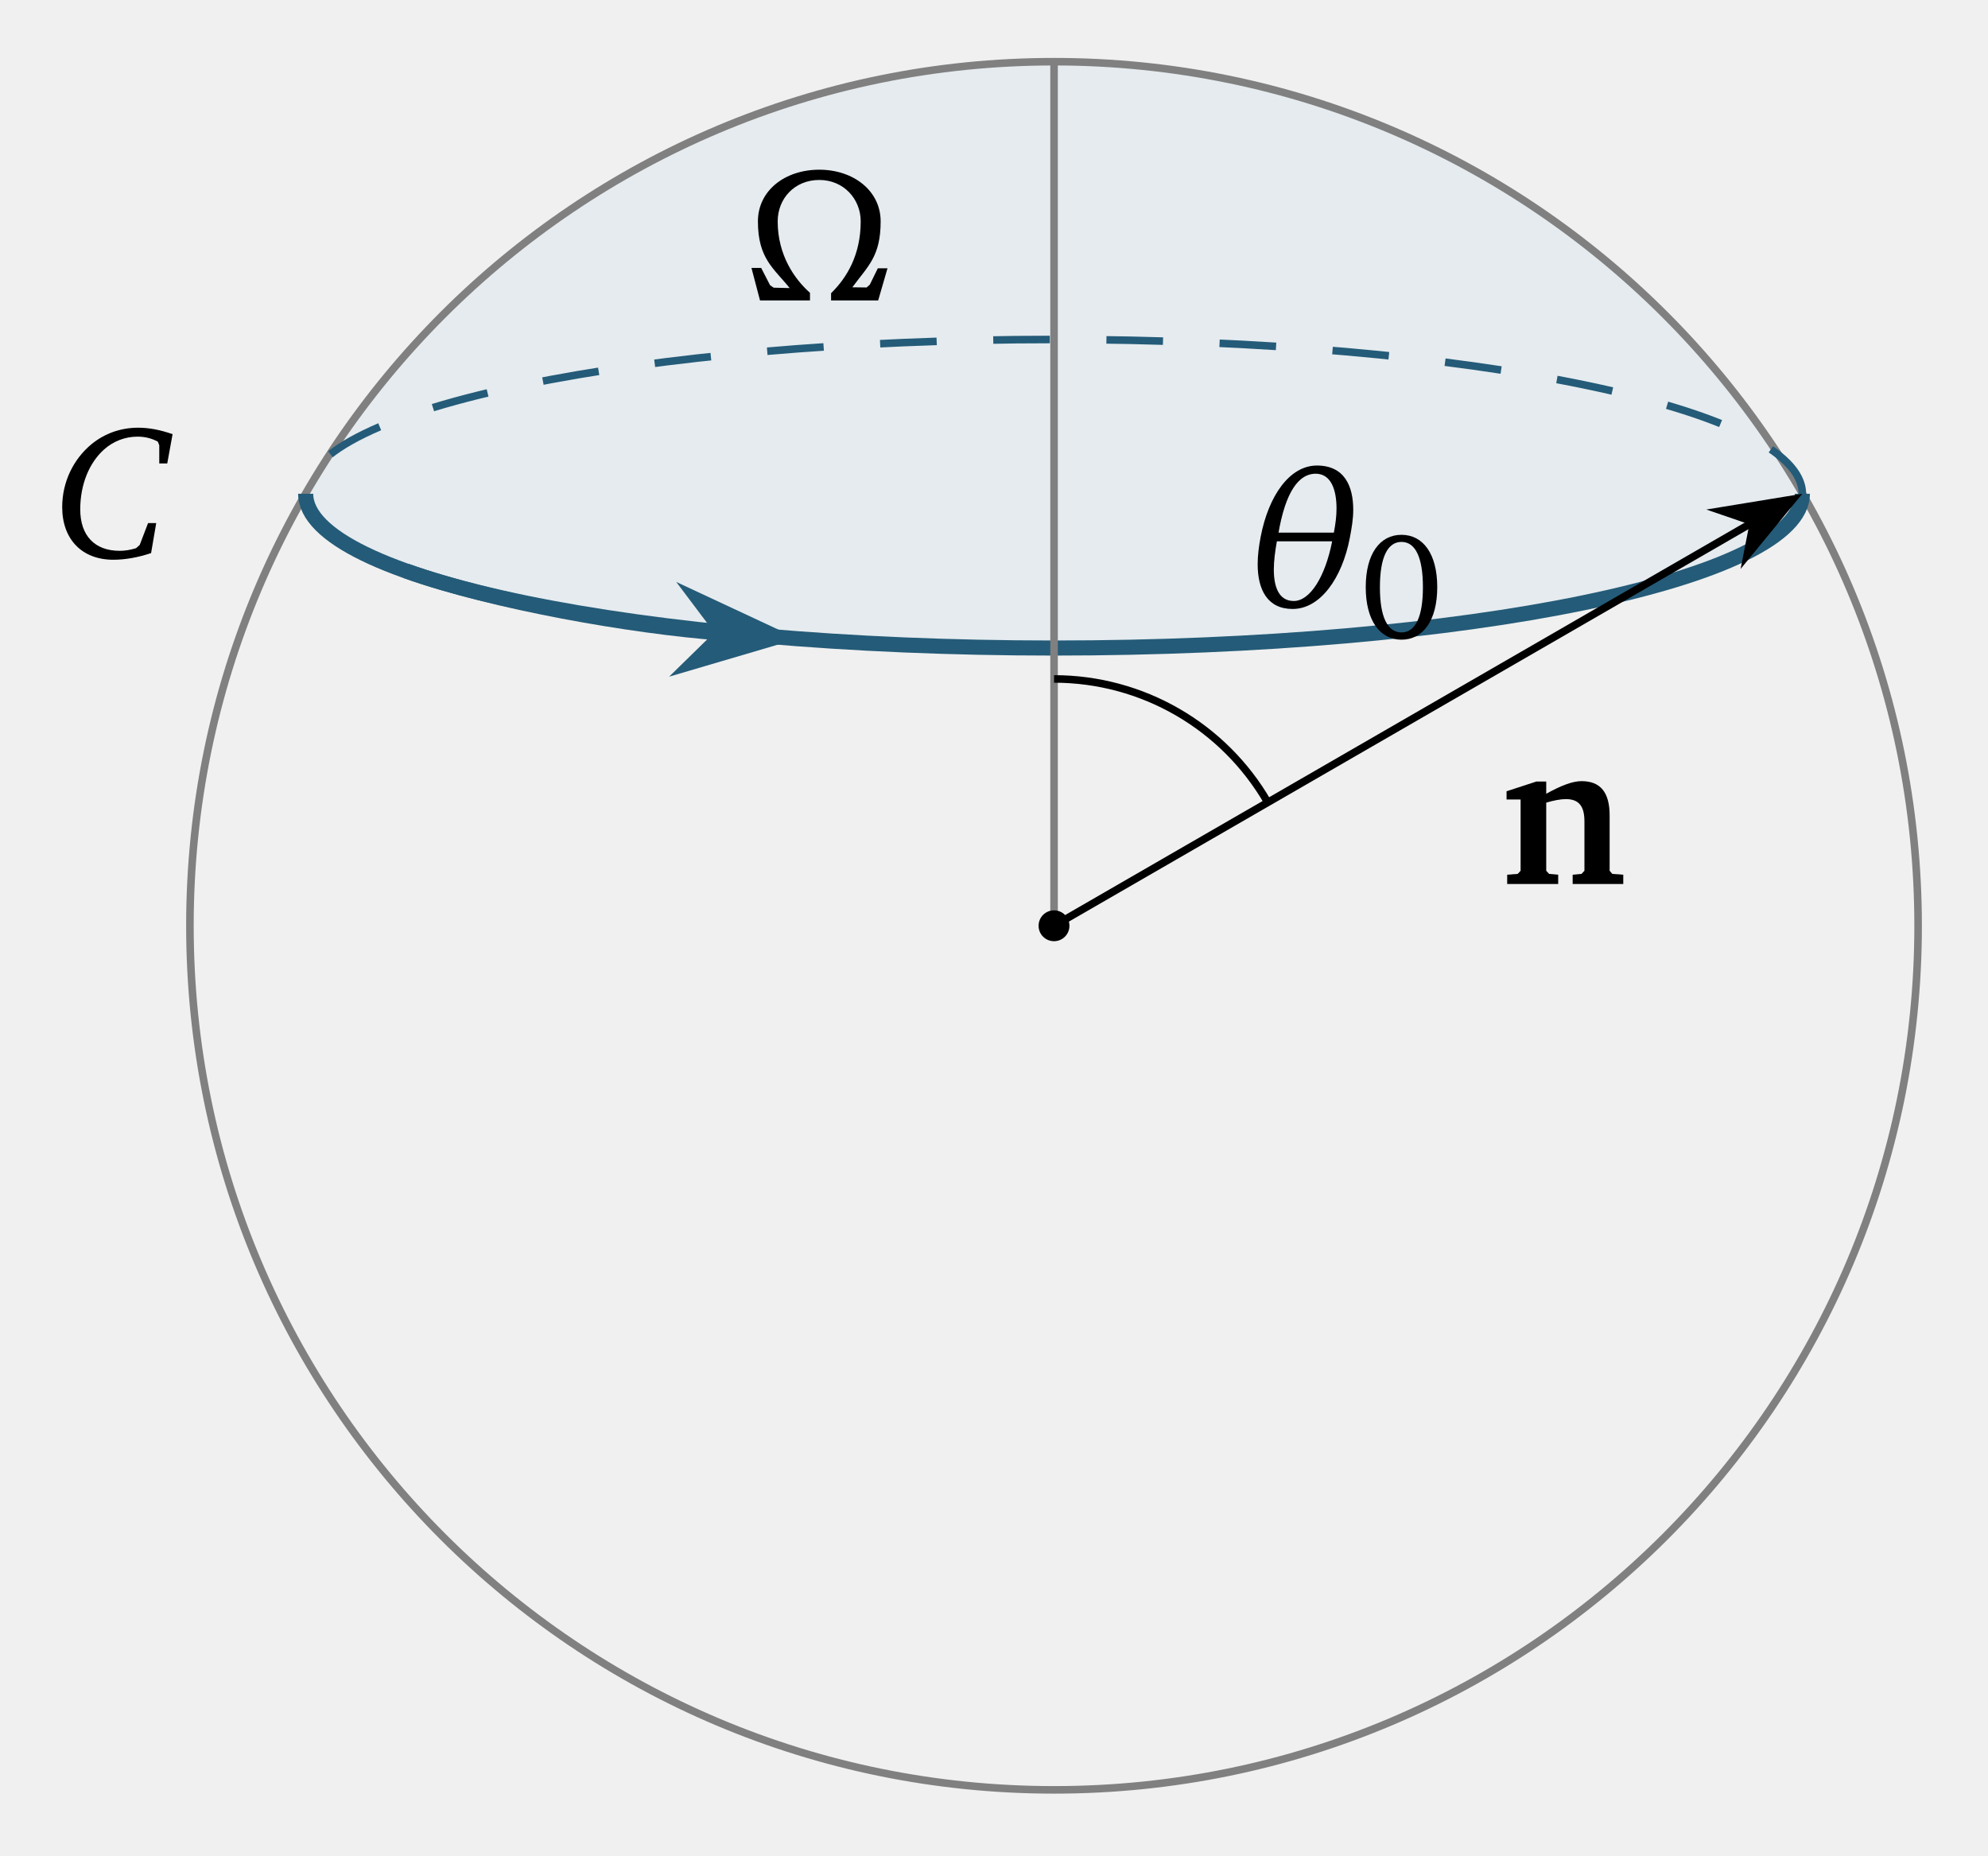
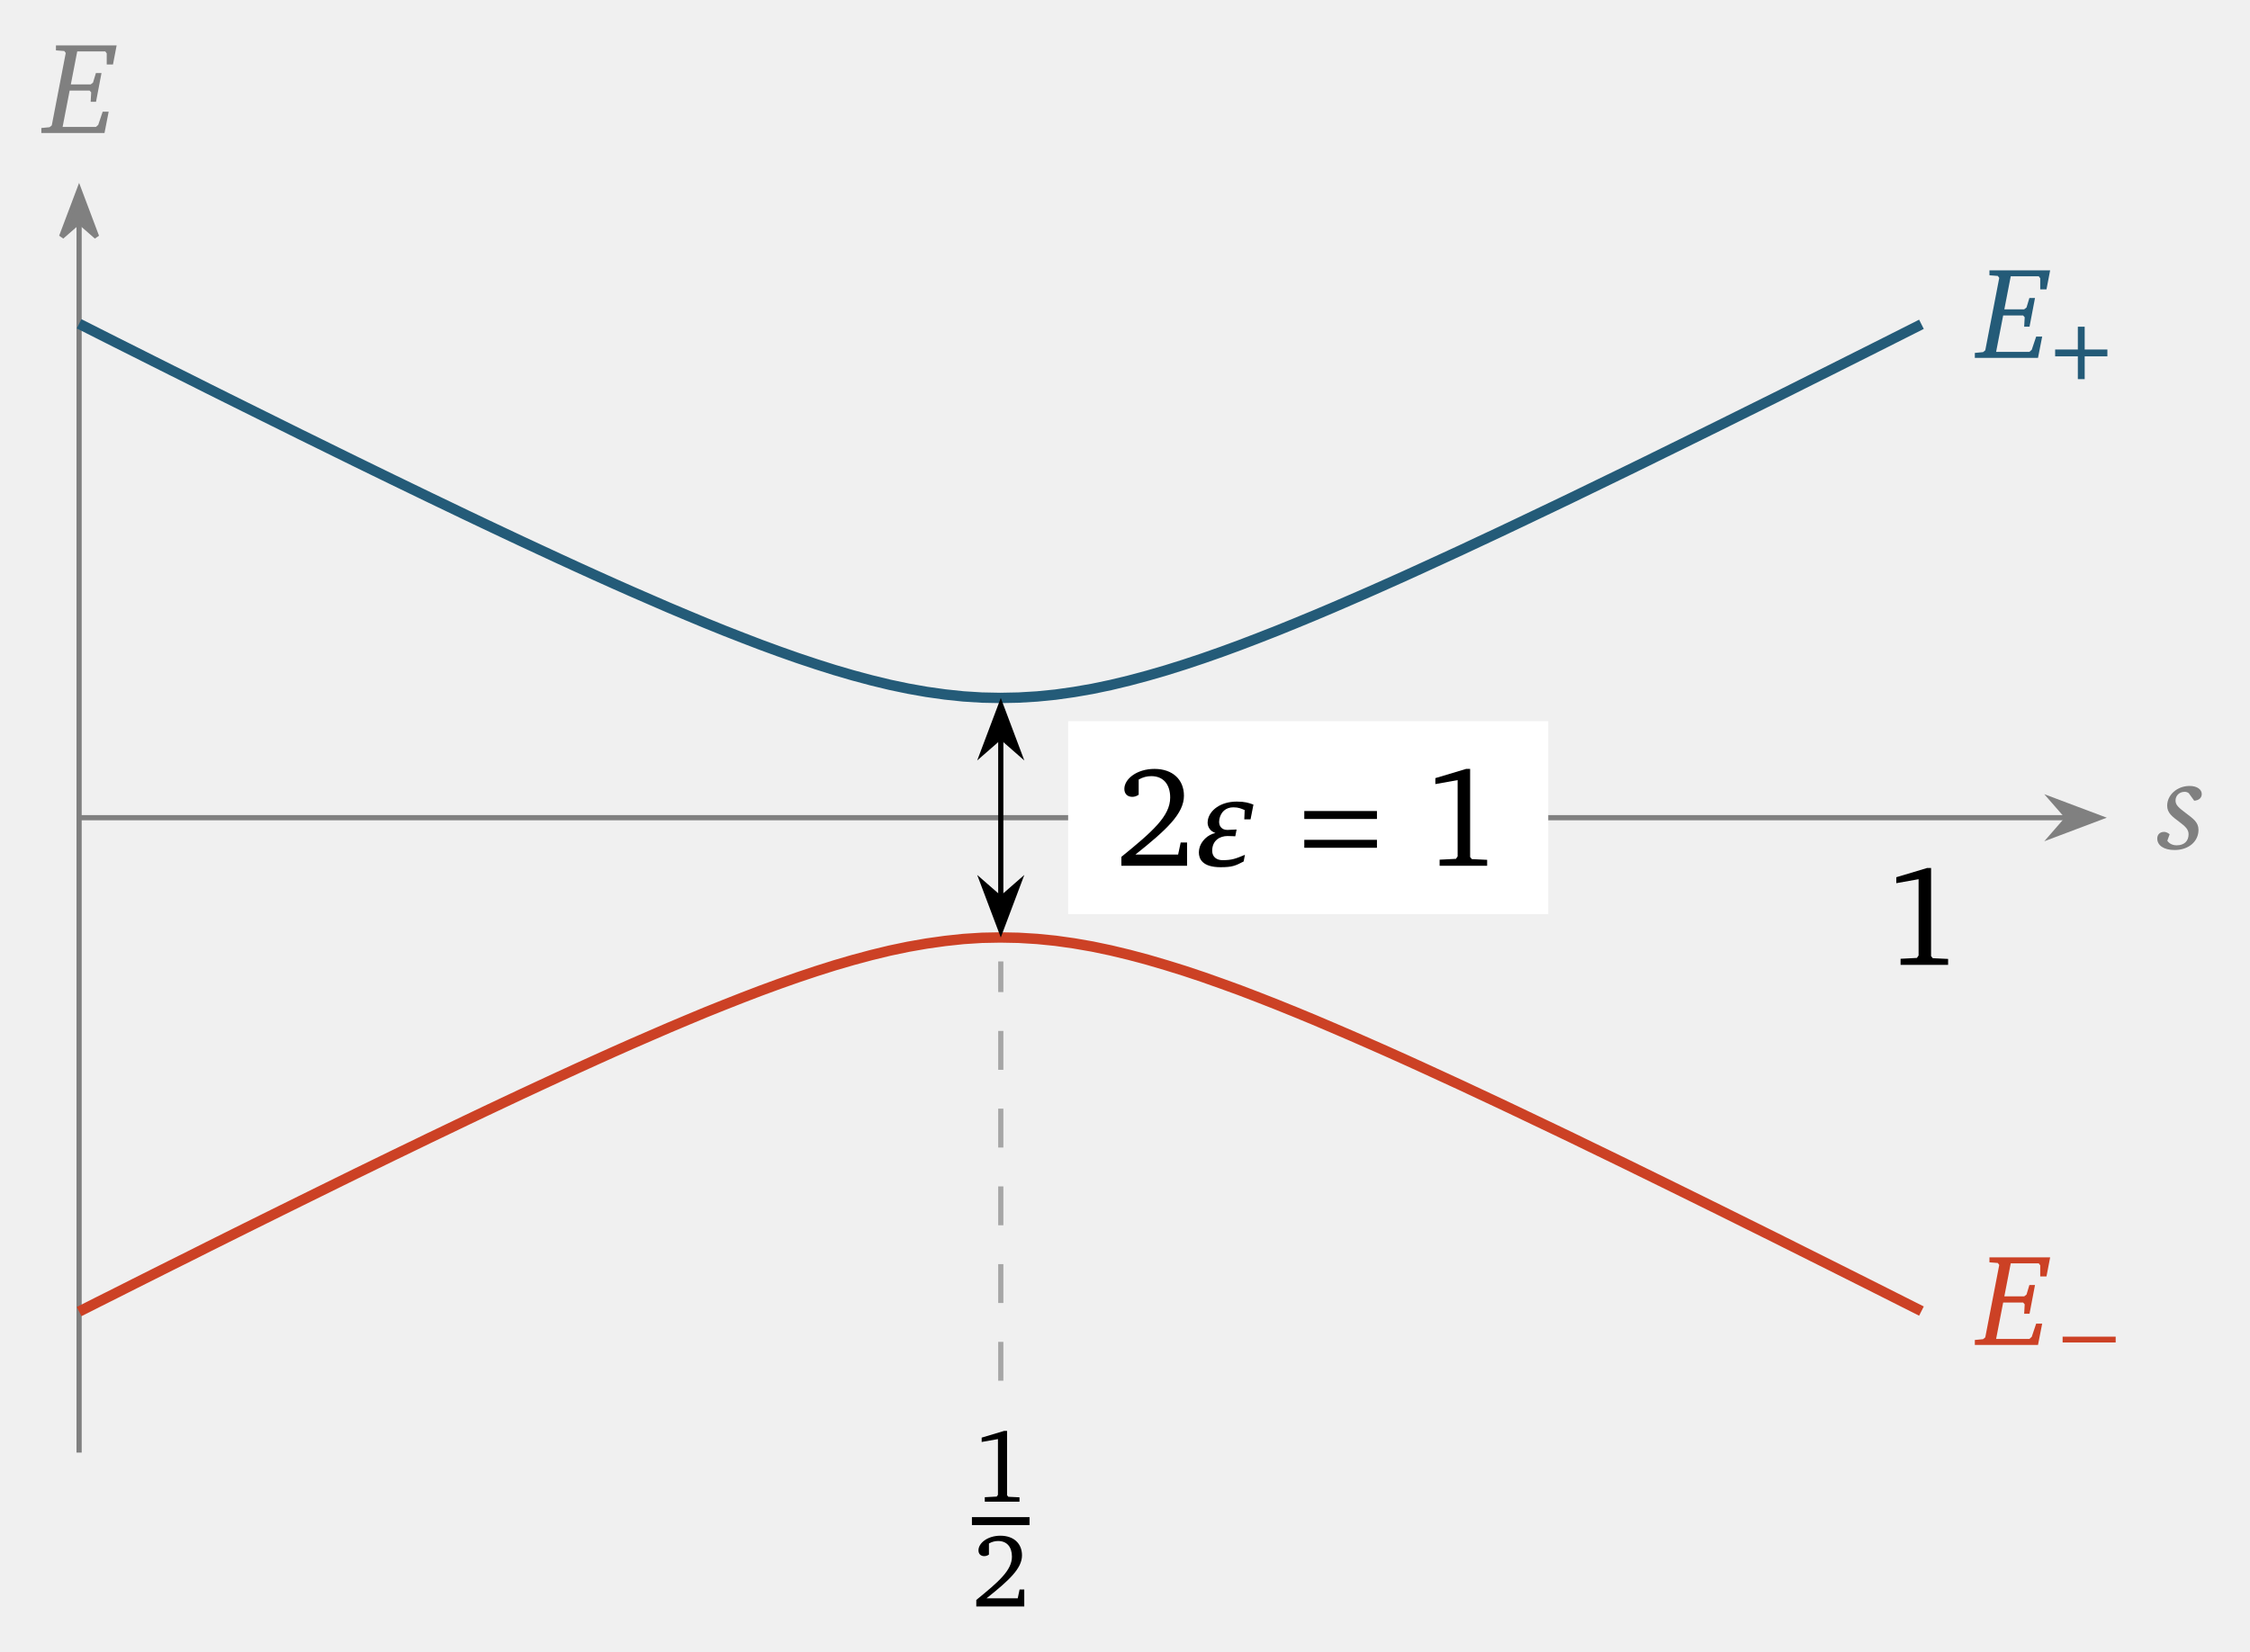
- <svg xmlns="http://www.w3.org/2000/svg" version="1.1" width="105pt" height="98pt" viewBox="0 -98 105 98">
+ <svg xmlns="http://www.w3.org/2000/svg" version="1.1" width="173pt" height="127pt" viewBox="0 -127 173 127">
  <g id="page1">
    <g transform="scale(1 -1)">
-       <path d="M95.195 71.922C82.59 93.75 54.68 101.23 32.852 88.625C25.914 84.621 20.152 78.859 16.145 71.922C16.145 67.422 33.84 63.773 55.672 63.773C77.5 63.773 95.195 67.422 95.195 71.922" fill="#e5ebef" />
+       <path d="M6.082 15.285V109.875" stroke="#808080" fill="none" stroke-width=".399" />
+       <path d="M6.082 112.371L4.734 108.801L6.082 109.977L7.426 108.801Z" fill="#808080" />
+       <path d="M6.082 112.371L4.734 108.801L6.082 109.977L7.426 108.801Z" stroke="#808080" fill="none" stroke-width=".399" />
+       <path d="M4.302 123.507V123.126L4.944 123.076L5.055 122.925L3.981 117.356L3.81 117.216L3.178 117.155V116.774H8.035L8.356 118.41H7.894L7.553 117.396L7.373 117.236H4.814L5.356 120.035H6.891L7.011 119.895L6.971 119.172H7.383L7.804 121.38H7.373L7.152 120.647L6.971 120.507H5.446L5.938 123.046H8.095L8.206 122.895V122.042H8.687L8.968 123.507H4.302Z" fill="#808080" />
+       <path d="M6.082 64.113H158.926" stroke="#808080" fill="none" stroke-width=".399" stroke-miterlimit="10" />
+       <path d="M161.422 64.113L157.851 65.457L159.023 64.113L157.851 62.766Z" fill="#808080" />
+       <path d="M161.422 64.113L157.851 65.457L159.023 64.113L157.851 62.766Z" stroke="#808080" fill="none" stroke-width=".399" stroke-miterlimit="10" />
+       <path d="M168.709 65.421C169.081 65.441 169.291 65.651 169.291 65.932C169.291 66.284 168.93 66.555 168.358 66.555C167.395 66.555 166.632 65.862 166.632 65.04C166.632 64.477 167.013 64.206 167.585 63.775C168.007 63.454 168.278 63.223 168.278 62.842C168.278 62.31 167.937 61.989 167.365 61.989C167.053 61.989 166.802 62.109 166.642 62.34L166.823 62.842C166.662 62.962 166.532 63.022 166.391 63.022C166.08 63.022 165.869 62.822 165.869 62.511C165.869 61.989 166.361 61.628 167.204 61.628C168.298 61.628 169.04 62.3 169.04 63.173C169.04 63.775 168.629 64.036 168.027 64.498C167.555 64.859 167.274 65.07 167.274 65.431C167.274 65.822 167.575 66.103 167.977 66.103C168.087 66.103 168.187 66.073 168.288 66.003L168.709 65.421Z" fill="#808080" />
      <g fill="none" stroke-miterlimit="10">
-         <path d="M101.309 49.102C101.309 74.309 80.875 94.742 55.672 94.742C30.465 94.742 10.031 74.309 10.031 49.102C10.031 23.898 30.465 3.465 55.672 3.465C80.875 3.465 101.309 23.898 101.309 49.102Z" stroke="#808080" stroke-width=".399" />
-         <g stroke="#245b78">
-           <path d="M95.195 71.922C95.195 76.422 77.5 80.07 55.672 80.07C33.84 80.07 16.145 76.422 16.145 71.922" stroke-width=".399" stroke-dasharray="2.989 2.989" />
-           <path d="M16.145 71.922C16.145 67.422 33.84 63.773 55.672 63.773C77.5 63.773 95.195 67.422 95.195 71.922" stroke-width=".797" />
-           <path d="M21.441 67.848C26.086 66.188 33.422 64.918 38.055 64.57" stroke-width=".797" />
-         </g>
+         <path d="M6.082 102.098L7.496 101.383L8.914 100.668L10.332 99.957L11.746 99.246L13.164 98.535L14.582 97.828L15.996 97.117L17.414 96.41L18.828 95.707L20.246 95.004L21.664 94.301L23.078 93.598L24.496 92.902L25.914 92.203L27.328 91.508L28.746 90.816L30.164 90.125L31.578 89.441L32.996 88.754L34.414 88.074L35.828 87.394L37.246 86.719L38.66 86.051L40.078 85.383L41.496 84.723L42.91 84.066L44.328 83.414L45.746 82.769L47.16 82.133L48.578 81.504L49.996 80.887L51.41 80.273L52.828 79.676L54.242 79.086L55.66 78.512L57.078 77.957L58.492 77.414L59.91 76.894L61.328 76.394L62.742 75.922L64.16 75.473L65.578 75.059L66.992 74.68L68.41 74.336L69.828 74.039L71.242 73.789L72.66 73.59L74.074 73.441L75.492 73.352L76.91 73.324L78.324 73.352L79.742 73.437L81.16 73.578L82.574 73.777L83.992 74.023L85.41 74.32L86.824 74.66L88.242 75.039L89.656 75.449L91.074 75.894L92.492 76.367L93.906 76.863L95.324 77.383L96.742 77.926L98.156 78.48L99.574 79.055L100.992 79.641L102.406 80.238L103.824 80.852L105.242 81.469L106.656 82.098L108.074 82.734L109.488 83.379L110.906 84.031L112.324 84.684L113.738 85.348L115.156 86.012L116.574 86.684L117.988 87.359L119.406 88.035L120.824 88.715L122.238 89.402L123.656 90.09L125.07 90.777L126.488 91.469L127.906 92.168L129.32 92.863L130.738 93.562L132.156 94.262L133.57 94.965L134.988 95.668L136.406 96.371L137.82 97.078L139.238 97.789L140.656 98.496L142.07 99.207L143.488 99.918L144.902 100.629L146.32 101.344L147.738 102.059" stroke="#245b78" stroke-width=".797" />
+         <path d="M6.082 26.129L7.496 26.844L8.914 27.555L10.332 28.27L11.746 28.98L13.164 29.691L14.582 30.398L15.996 31.109L17.414 31.816L18.828 32.52L20.246 33.223L21.664 33.926L23.078 34.625L24.496 35.324L25.914 36.023L27.328 36.719L28.746 37.41L30.164 38.102L31.578 38.785L32.996 39.473L34.414 40.152L35.828 40.832L37.246 41.508L38.66 42.176L40.078 42.844L41.496 43.504L42.91 44.16L44.328 44.812L45.746 45.457L47.16 46.094L48.578 46.723L49.996 47.34L51.41 47.953L52.828 48.551L54.242 49.141L55.66 49.711L57.078 50.27L58.492 50.812L59.91 51.332L61.328 51.832L62.742 52.305L64.16 52.754L65.578 53.168L66.992 53.547L68.41 53.891L69.828 54.187L71.242 54.434L72.66 54.633L74.074 54.785L75.492 54.875L76.91 54.902L78.324 54.875L79.742 54.789L81.16 54.648L82.574 54.449L83.992 54.203L85.41 53.906L86.824 53.566L88.242 53.188L89.656 52.773L91.074 52.332L92.492 51.859L93.906 51.359L95.324 50.844L96.742 50.301L98.156 49.746L99.574 49.172L100.992 48.586L102.406 47.984L103.824 47.375L105.242 46.754L106.656 46.129L108.074 45.492L109.488 44.848L110.906 44.195L112.324 43.543L113.738 42.879L115.156 42.215L116.574 41.543L117.988 40.867L119.406 40.191L120.824 39.512L122.238 38.824L123.656 38.137L125.07 37.449L126.488 36.754L127.906 36.059L129.32 35.363L130.738 34.664L132.156 33.965L133.57 33.262L134.988 32.559L136.406 31.855L137.82 31.148L139.238 30.438L140.656 29.73L142.07 29.02L143.488 28.309L144.902 27.598L146.32 26.883L147.738 26.168" stroke="#cc4125" stroke-width=".797" />
+         <path d="M76.949 57.965V70.262" stroke="#000" stroke-width=".399" />
      </g>
-       <path d="M41.02 64.348L36.996 66.227L38.254 64.555L36.762 63.094Z" fill="#245b78" />
-       <g fill="none" stroke-miterlimit="10">
-         <path d="M41.02 64.348L36.996 66.227L38.254 64.555L36.762 63.094Z" stroke="#245b78" stroke-width=".797" />
-         <path d="M55.672 49.102V94.742" stroke="#808080" stroke-width=".399" />
-         <path d="M55.672 49.102L92.539 70.391" stroke="#000" stroke-width=".399" />
-       </g>
-       <path d="M94.703 71.637L90.937 71.02L92.625 70.441L92.281 68.688Z" />
-       <path d="M94.703 71.637L90.937 71.02L92.625 70.441L92.281 68.688Z" stroke="#000" fill="none" stroke-width=".399" stroke-miterlimit="10" />
-       <path d="M79.605 51.31H82.299V51.801L81.819 51.844L81.667 52.008V55.608C82.081 55.728 82.43 55.794 82.703 55.794C83.39 55.794 83.685 55.423 83.685 54.615V52.008L83.532 51.844L83.063 51.801V51.31H85.736V51.801L85.158 51.844L85.016 52.008V54.932C85.016 56.143 84.536 56.743 83.532 56.743C83.052 56.743 82.441 56.503 81.667 56.077V56.721H81.143L79.572 56.208V55.772H80.314V52.008L80.161 51.844L79.605 51.801V51.31Z" />
-       <path d="M55.672 62.141C60.328 62.141 64.633 59.656 66.961 55.621" stroke="#000" fill="none" stroke-width=".399" stroke-miterlimit="10" />
-       <path d="M71.293 69.588C71.393 70.12 71.474 70.582 71.474 71.074C71.474 72.308 71.022 73.412 69.557 73.412C68.102 73.412 66.998 71.796 66.587 69.659C66.487 69.147 66.426 68.655 66.426 68.204C66.426 66.859 66.938 65.836 68.273 65.836C69.728 65.836 70.882 67.451 71.293 69.588ZM67.53 69.869L67.58 70.15C68.022 72.398 68.795 72.98 69.487 72.98C70.34 72.98 70.591 72.057 70.591 71.144C70.591 70.702 70.531 70.301 70.45 69.869H67.53ZM70.36 69.408C69.989 67.521 69.186 66.257 68.333 66.257C67.54 66.257 67.279 67.01 67.279 67.923C67.279 68.384 67.35 68.896 67.44 69.408H70.36Z" />
-       <path d="M74.022 69.753C72.883 69.753 72.134 68.749 72.134 66.988C72.134 65.226 72.883 64.214 74.022 64.214C75.162 64.214 75.911 65.226 75.911 66.988C75.911 68.749 75.162 69.753 74.022 69.753ZM74.022 69.378C74.755 69.378 75.154 68.565 75.154 66.988C75.154 65.41 74.755 64.597 74.022 64.597C73.289 64.597 72.883 65.402 72.883 66.979C72.883 68.565 73.289 69.378 74.022 69.378Z" />
-       <path d="M45.941 82.966L46.363 83.829H46.875L46.383 82.133H43.895V82.514C44.737 83.337 45.46 84.552 45.46 86.307C45.46 87.492 44.557 88.495 43.272 88.495C41.968 88.495 41.075 87.512 41.075 86.307C41.075 84.511 41.978 83.247 42.781 82.534V82.133H40.141L39.69 83.849H40.202L40.673 82.936L40.864 82.805L41.707 82.785C40.884 83.819 40.031 84.331 40.031 86.307C40.031 87.933 41.456 89.037 43.272 89.037C45.079 89.037 46.513 87.923 46.513 86.307C46.513 84.441 45.831 83.939 45.018 82.826L45.771 82.816C45.861 82.896 45.901 82.936 45.941 82.966Z" />
-       <path d="M9.115 75.068C8.462 75.299 7.86 75.41 7.298 75.41C6.375 75.41 5.532 75.108 4.84 74.546C3.856 73.734 3.285 72.52 3.285 71.215C3.285 69.519 4.328 68.436 5.984 68.436C6.606 68.436 7.288 68.556 7.98 68.787L8.251 70.372H7.82L7.379 69.218L7.188 69.047C6.897 68.957 6.606 68.907 6.325 68.907C5 68.907 4.238 69.71 4.238 71.095C4.238 72.409 4.709 73.553 5.492 74.256C5.984 74.697 6.606 74.938 7.268 74.938C7.64 74.938 7.99 74.857 8.332 74.677L8.412 74.486V73.523H8.834L9.115 75.068Z" />
-       <path d="M56.484 49.102C56.484 49.555 56.121 49.918 55.672 49.918C55.219 49.918 54.855 49.555 54.855 49.102C54.855 48.652 55.219 48.289 55.672 48.289C56.121 48.289 56.484 48.652 56.484 49.102Z" />
+       <path d="M76.949 55.469L78.293 59.039L76.949 57.863L75.602 59.039Z" />
+       <path d="M76.949 55.469L78.293 59.039L76.949 57.863L75.602 59.039Z" stroke="#000" fill="none" stroke-width=".399" stroke-miterlimit="10" />
+       <path d="M76.949 72.758L75.602 69.187L76.949 70.363L78.293 69.187Z" />
+       <path d="M76.949 72.758L75.602 69.187L76.949 70.363L78.293 69.187Z" stroke="#000" fill="none" stroke-width=".399" stroke-miterlimit="10" />
+       <path d="M82.129 56.691H119.043V71.535H82.129Z" fill="#fff" />
+       <path d="M87.301 61.277C89.712 63.197 91.032 64.429 91.032 65.804C91.032 67.037 90.17 67.866 88.763 67.866C87.41 67.866 86.45 67.091 86.45 66.327C86.45 65.957 86.679 65.717 87.061 65.717C87.236 65.717 87.399 65.771 87.552 65.88V67.047C87.879 67.233 88.195 67.309 88.523 67.309C89.428 67.309 89.974 66.698 89.974 65.662C89.974 64.233 88.61 63.044 86.221 61.102V60.415H91.272V62.204H90.781L90.585 61.277H87.301Z" />
+       <path d="M94.378 62.703C94.609 62.703 94.98 62.683 94.98 62.683L95.08 63.205L94.398 63.174H94.358C93.976 63.174 93.736 63.425 93.736 63.797C93.736 63.857 93.746 63.927 93.756 63.997C93.866 64.559 94.257 64.911 94.829 64.911C95.231 64.911 95.441 64.81 95.702 64.7L95.672 63.987H96.154L96.375 65.121C96.023 65.252 95.722 65.352 95.1 65.352C93.836 65.352 93.013 64.68 92.873 63.947C92.862 63.877 92.852 63.807 92.852 63.747C92.852 63.375 93.073 63.064 93.455 62.934C92.883 62.833 92.321 62.302 92.21 61.719C92.2 61.639 92.18 61.549 92.18 61.438C92.18 60.967 92.431 60.305 93.846 60.305C94.739 60.305 94.99 60.415 95.622 60.746L95.722 61.258C95.01 60.967 94.749 60.847 93.996 60.847C93.545 60.847 93.204 61.097 93.204 61.569C93.204 62.382 93.816 62.703 94.378 62.703Z" />
+       <path d="M105.872 64.015V64.626H100.286V64.015H105.872ZM105.872 61.8V62.411H100.286V61.8H105.872Z" />
+       <path d="M112.731 67.866L110.363 67.157V66.698L112.076 67.004V61.135L111.945 60.949L110.691 60.884V60.415H114.345V60.873L113.167 60.928L113.036 61.091V67.866H112.731Z" />
+       <path d="M76.949 20.812V53.059" stroke="#a6a6a6" fill="none" stroke-width=".399" stroke-miterlimit="10" stroke-dasharray="2.989 2.989" />
+       <path d="M77.209 16.954L75.48 16.436V16.101L76.731 16.324V12.037L76.635 11.902L75.719 11.854V11.511H78.388V11.846L77.528 11.886L77.432 12.005V16.954H77.209Z" />
+       <path d="M74.73 10.016H79.16" stroke="#000" fill="none" stroke-width=".611" stroke-miterlimit="10" />
+       <path d="M75.854 4.079C77.616 5.481 78.58 6.382 78.58 7.385C78.58 8.286 77.95 8.892 76.922 8.892C75.934 8.892 75.233 8.326 75.233 7.768C75.233 7.497 75.4 7.322 75.679 7.322C75.807 7.322 75.926 7.362 76.038 7.441V8.294C76.277 8.43 76.508 8.485 76.747 8.485C77.408 8.485 77.807 8.039 77.807 7.282C77.807 6.238 76.811 5.37 75.066 3.951V3.449H78.755V4.756H78.396L78.253 4.079H75.854Z" />
+       <path d="M148.173 60.245L145.805 59.535V59.077L147.518 59.383V53.514L147.387 53.328L146.133 53.263V52.794H149.787V53.252L148.609 53.307L148.478 53.47V60.245H148.173Z" />
+       <path d="M152.967 106.21V105.829L153.609 105.779L153.72 105.628L152.646 100.059L152.475 99.919L151.843 99.858V99.477H156.7L157.021 101.113H156.559L156.218 100.099L156.038 99.939H153.479L154.021 102.738H155.556L155.677 102.598L155.636 101.875H156.048L156.469 104.083H156.038L155.817 103.351L155.636 103.21H154.111L154.603 105.749H156.76L156.871 105.598V104.745H157.352L157.633 106.21H152.967Z" fill="#245b78" />
+       <path d="M159.763 100.12H158.018V99.594H159.763V97.841H160.289V99.594H162.034V100.12H160.289V101.873H159.763V100.12Z" fill="#245b78" />
+       <path d="M152.967 30.299V29.918L153.609 29.867L153.72 29.717L152.646 24.148L152.475 24.007L151.843 23.947V23.566H156.7L157.021 25.202H156.559L156.218 24.188L156.038 24.027H153.479L154.021 26.827H155.556L155.677 26.687L155.636 25.964H156.048L156.469 28.172H156.038L155.817 27.439L155.636 27.299H154.111L154.603 29.837H156.76L156.871 29.687V28.834H157.352L157.633 30.299H152.967Z" fill="#cc4125" />
+       <path d="M162.672 23.755V24.201H158.592V23.755H162.672Z" fill="#cc4125" />
    </g>
  </g>
</svg>
